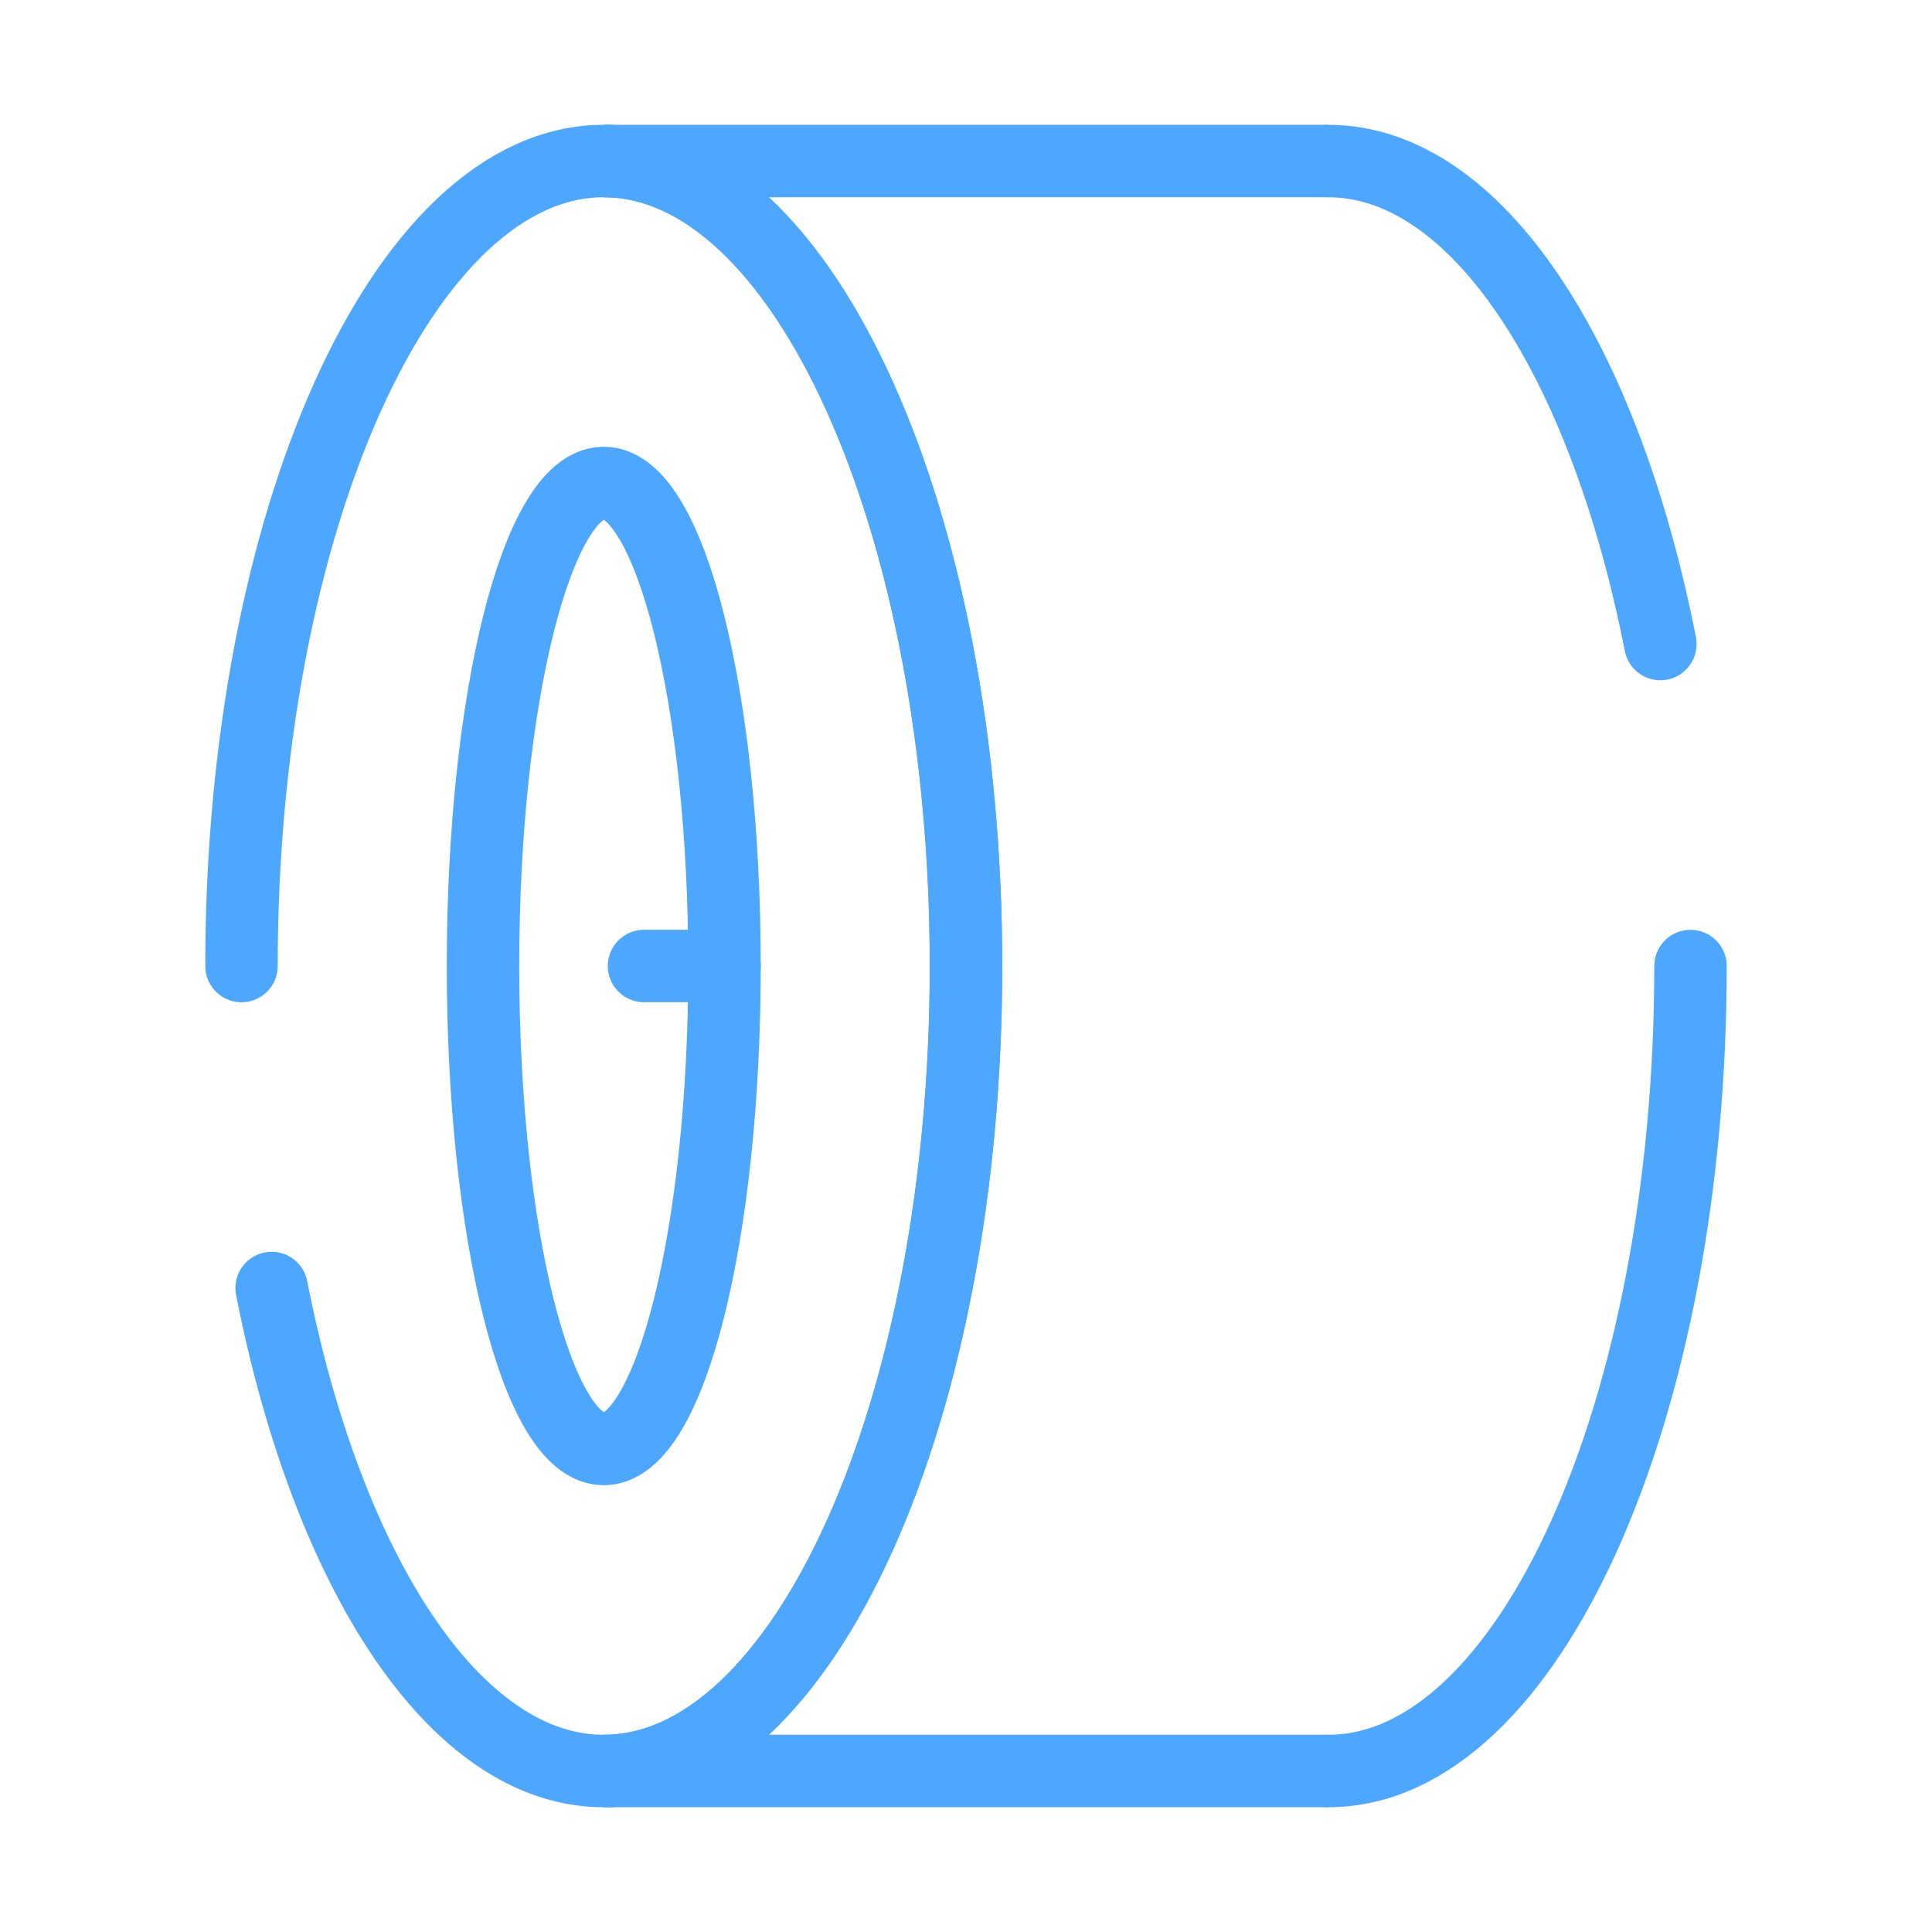
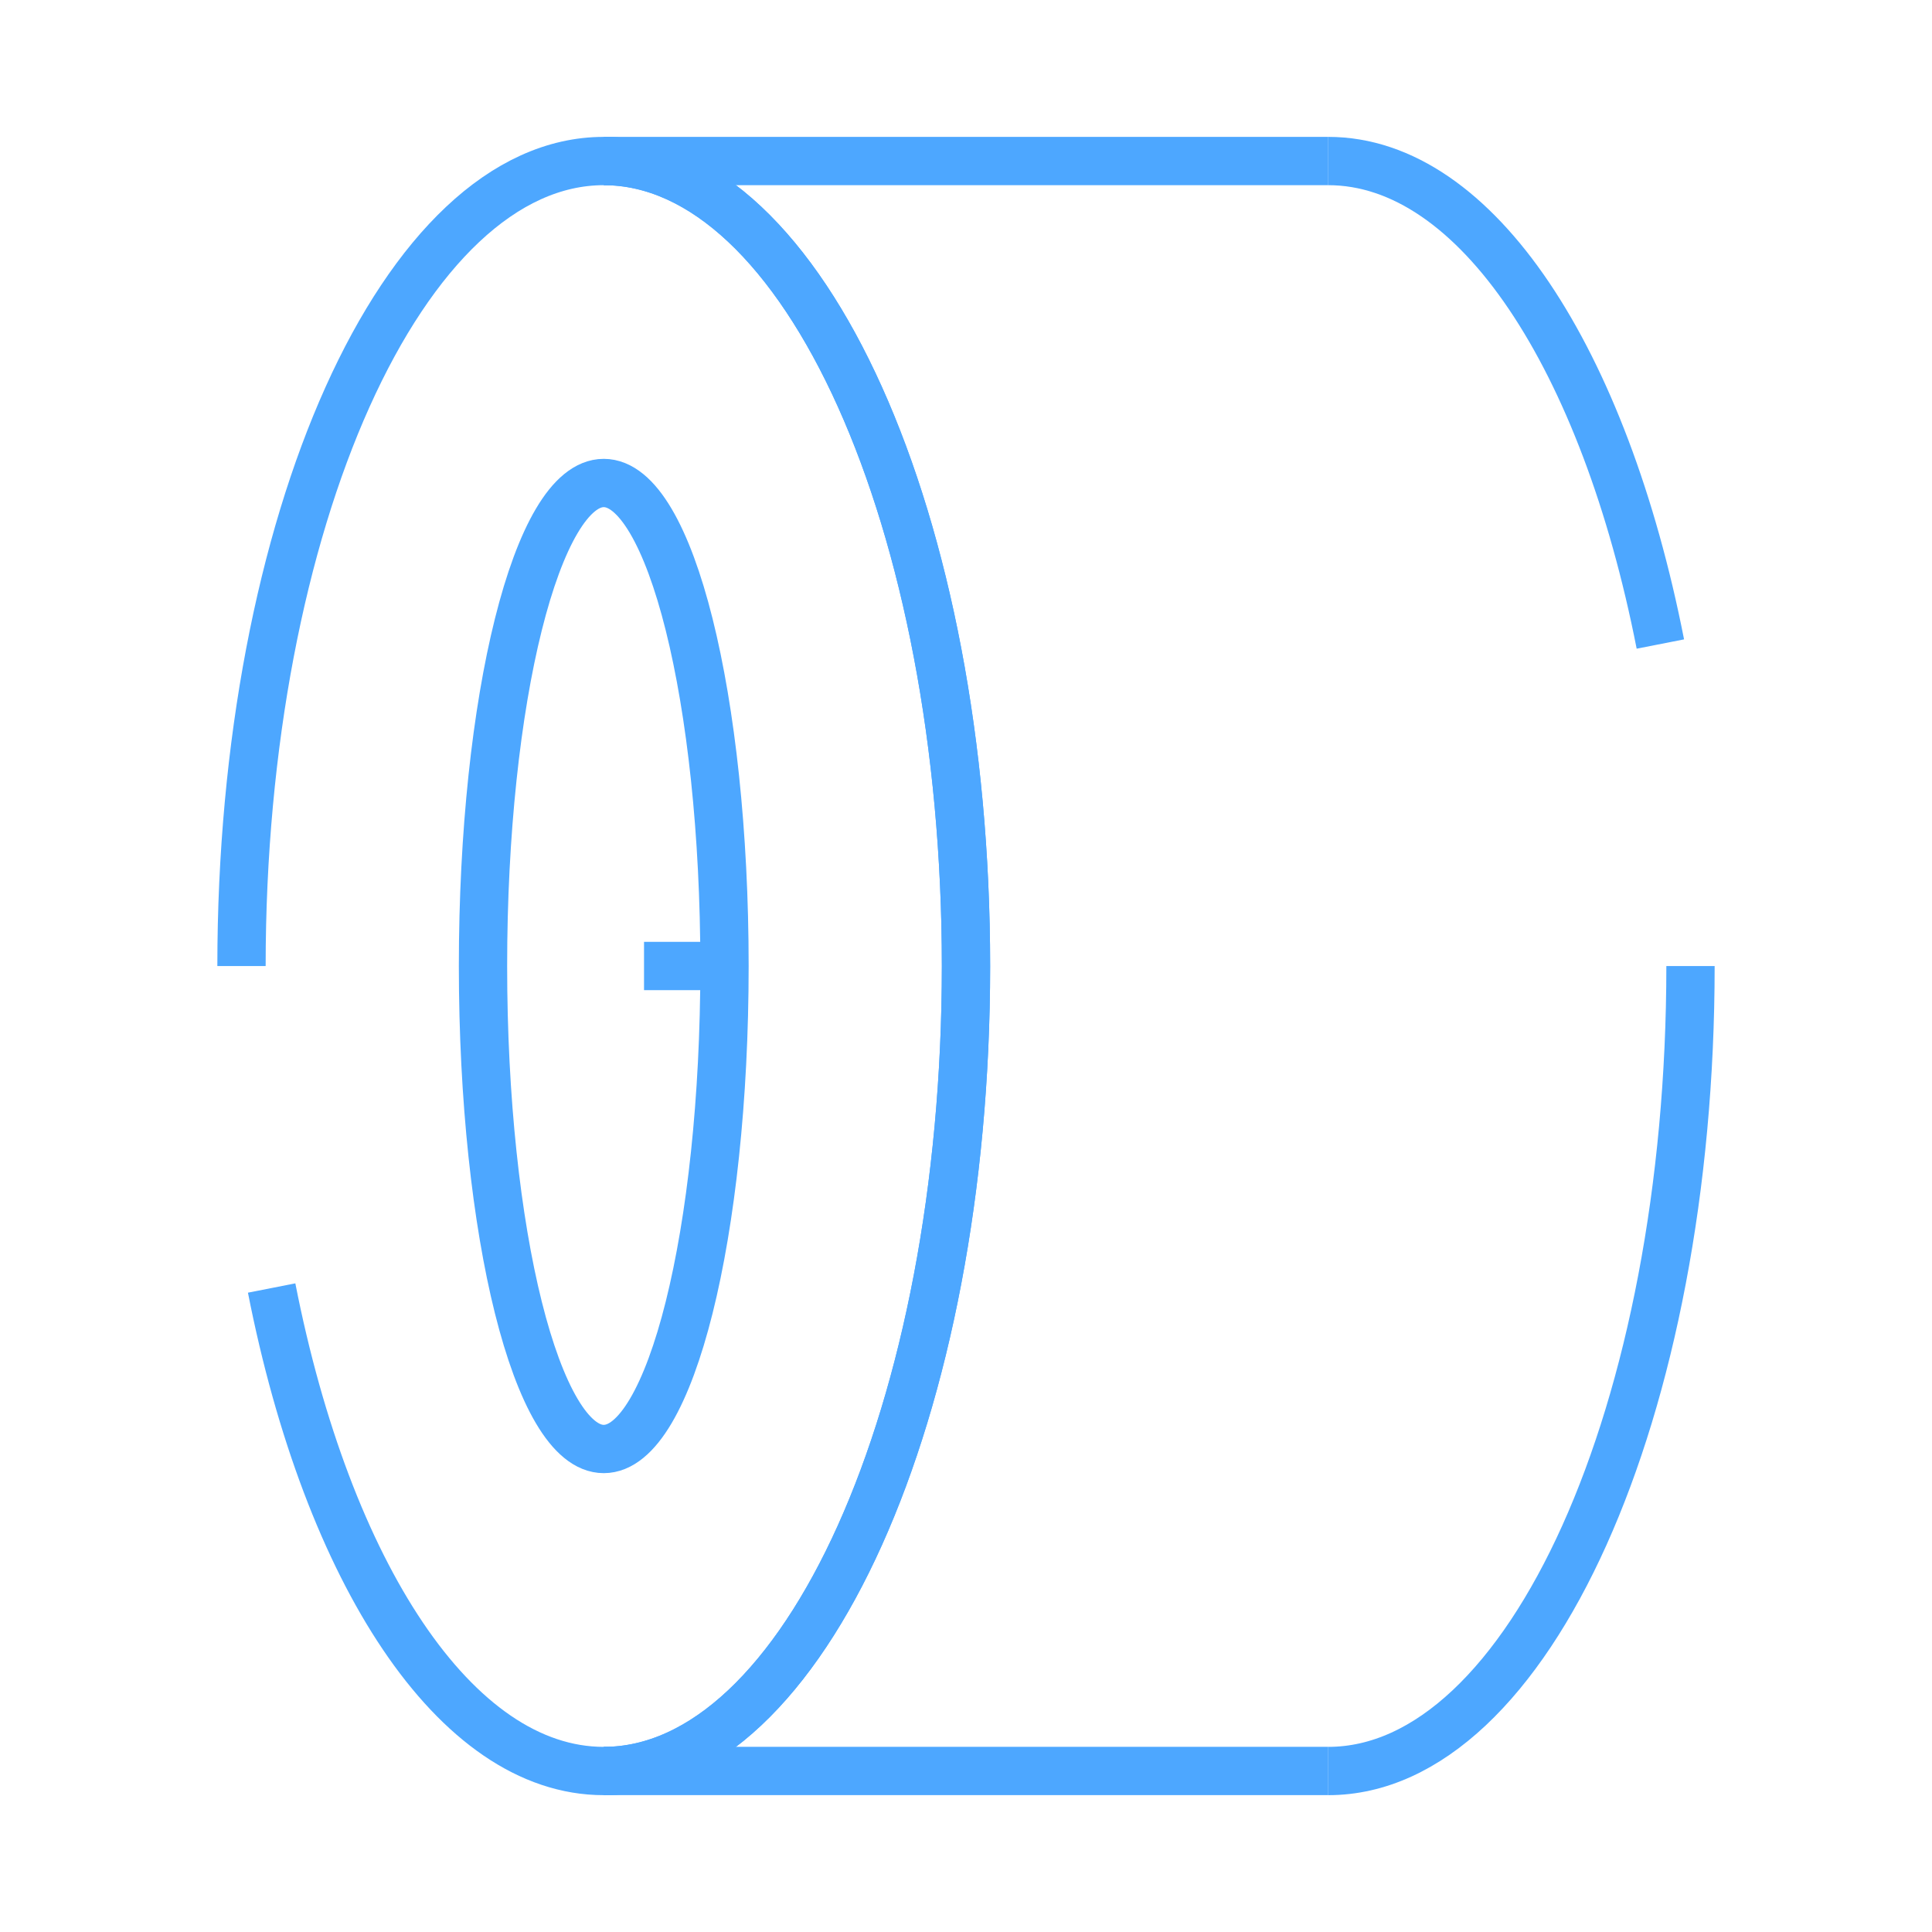
<svg xmlns="http://www.w3.org/2000/svg" width="40" height="40" viewBox="0 0 40 40" fill="none">
-   <path d="M35 20.001C35 29.205 31.642 36.667 27.5 36.667M27.5 3.334C30.576 3.334 33.219 7.448 34.376 13.334" stroke="#4DA7FF" stroke-width="1.5" stroke-linecap="round" />
-   <path d="M5 20.001C5 10.796 8.358 3.334 12.5 3.334C16.642 3.334 20 10.796 20 20.001C20 29.205 16.642 36.667 12.5 36.667C9.425 36.667 6.781 32.554 5.624 26.667" stroke="#4DA7FF" stroke-width="1.5" stroke-linecap="round" />
-   <path d="M12.5 36.667C16.642 36.667 20 29.205 20 20.001C20 10.796 16.642 3.334 12.5 3.334" stroke="#4DA7FF" stroke-width="1.5" />
-   <path d="M15 20C15 25.523 13.881 30 12.5 30C11.119 30 10 25.523 10 20C10 14.477 11.119 10 12.5 10C13.881 10 15 14.477 15 20Z" stroke="#4DA7FF" stroke-width="1.5" />
-   <path d="M12.5 3.334L27.5 3.334" stroke="#4DA7FF" stroke-width="1.5" />
-   <path d="M12.5 36.666H27.5" stroke="#4DA7FF" stroke-width="1.5" />
-   <path d="M15 20H13.334" stroke="#4DA7FF" stroke-width="1.5" stroke-linecap="round" />
+   <path d="M35 20.001C35 29.205 31.642 36.667 27.5 36.667M27.5 3.334C30.576 3.334 33.219 7.448 34.376 13.334" stroke="#4DA7FF" strokeWidth="1.5" strokeLinecap="round" />
+   <path d="M5 20.001C5 10.796 8.358 3.334 12.5 3.334C16.642 3.334 20 10.796 20 20.001C20 29.205 16.642 36.667 12.5 36.667C9.425 36.667 6.781 32.554 5.624 26.667" stroke="#4DA7FF" strokeWidth="1.5" strokeLinecap="round" />
+   <path d="M12.5 36.667C16.642 36.667 20 29.205 20 20.001C20 10.796 16.642 3.334 12.5 3.334" stroke="#4DA7FF" strokeWidth="1.5" />
+   <path d="M15 20C15 25.523 13.881 30 12.5 30C11.119 30 10 25.523 10 20C10 14.477 11.119 10 12.5 10C13.881 10 15 14.477 15 20Z" stroke="#4DA7FF" strokeWidth="1.5" />
+   <path d="M12.5 3.334L27.5 3.334" stroke="#4DA7FF" strokeWidth="1.5" />
+   <path d="M12.5 36.666H27.5" stroke="#4DA7FF" strokeWidth="1.5" />
+   <path d="M15 20H13.334" stroke="#4DA7FF" strokeWidth="1.5" strokeLinecap="round" />
</svg>
